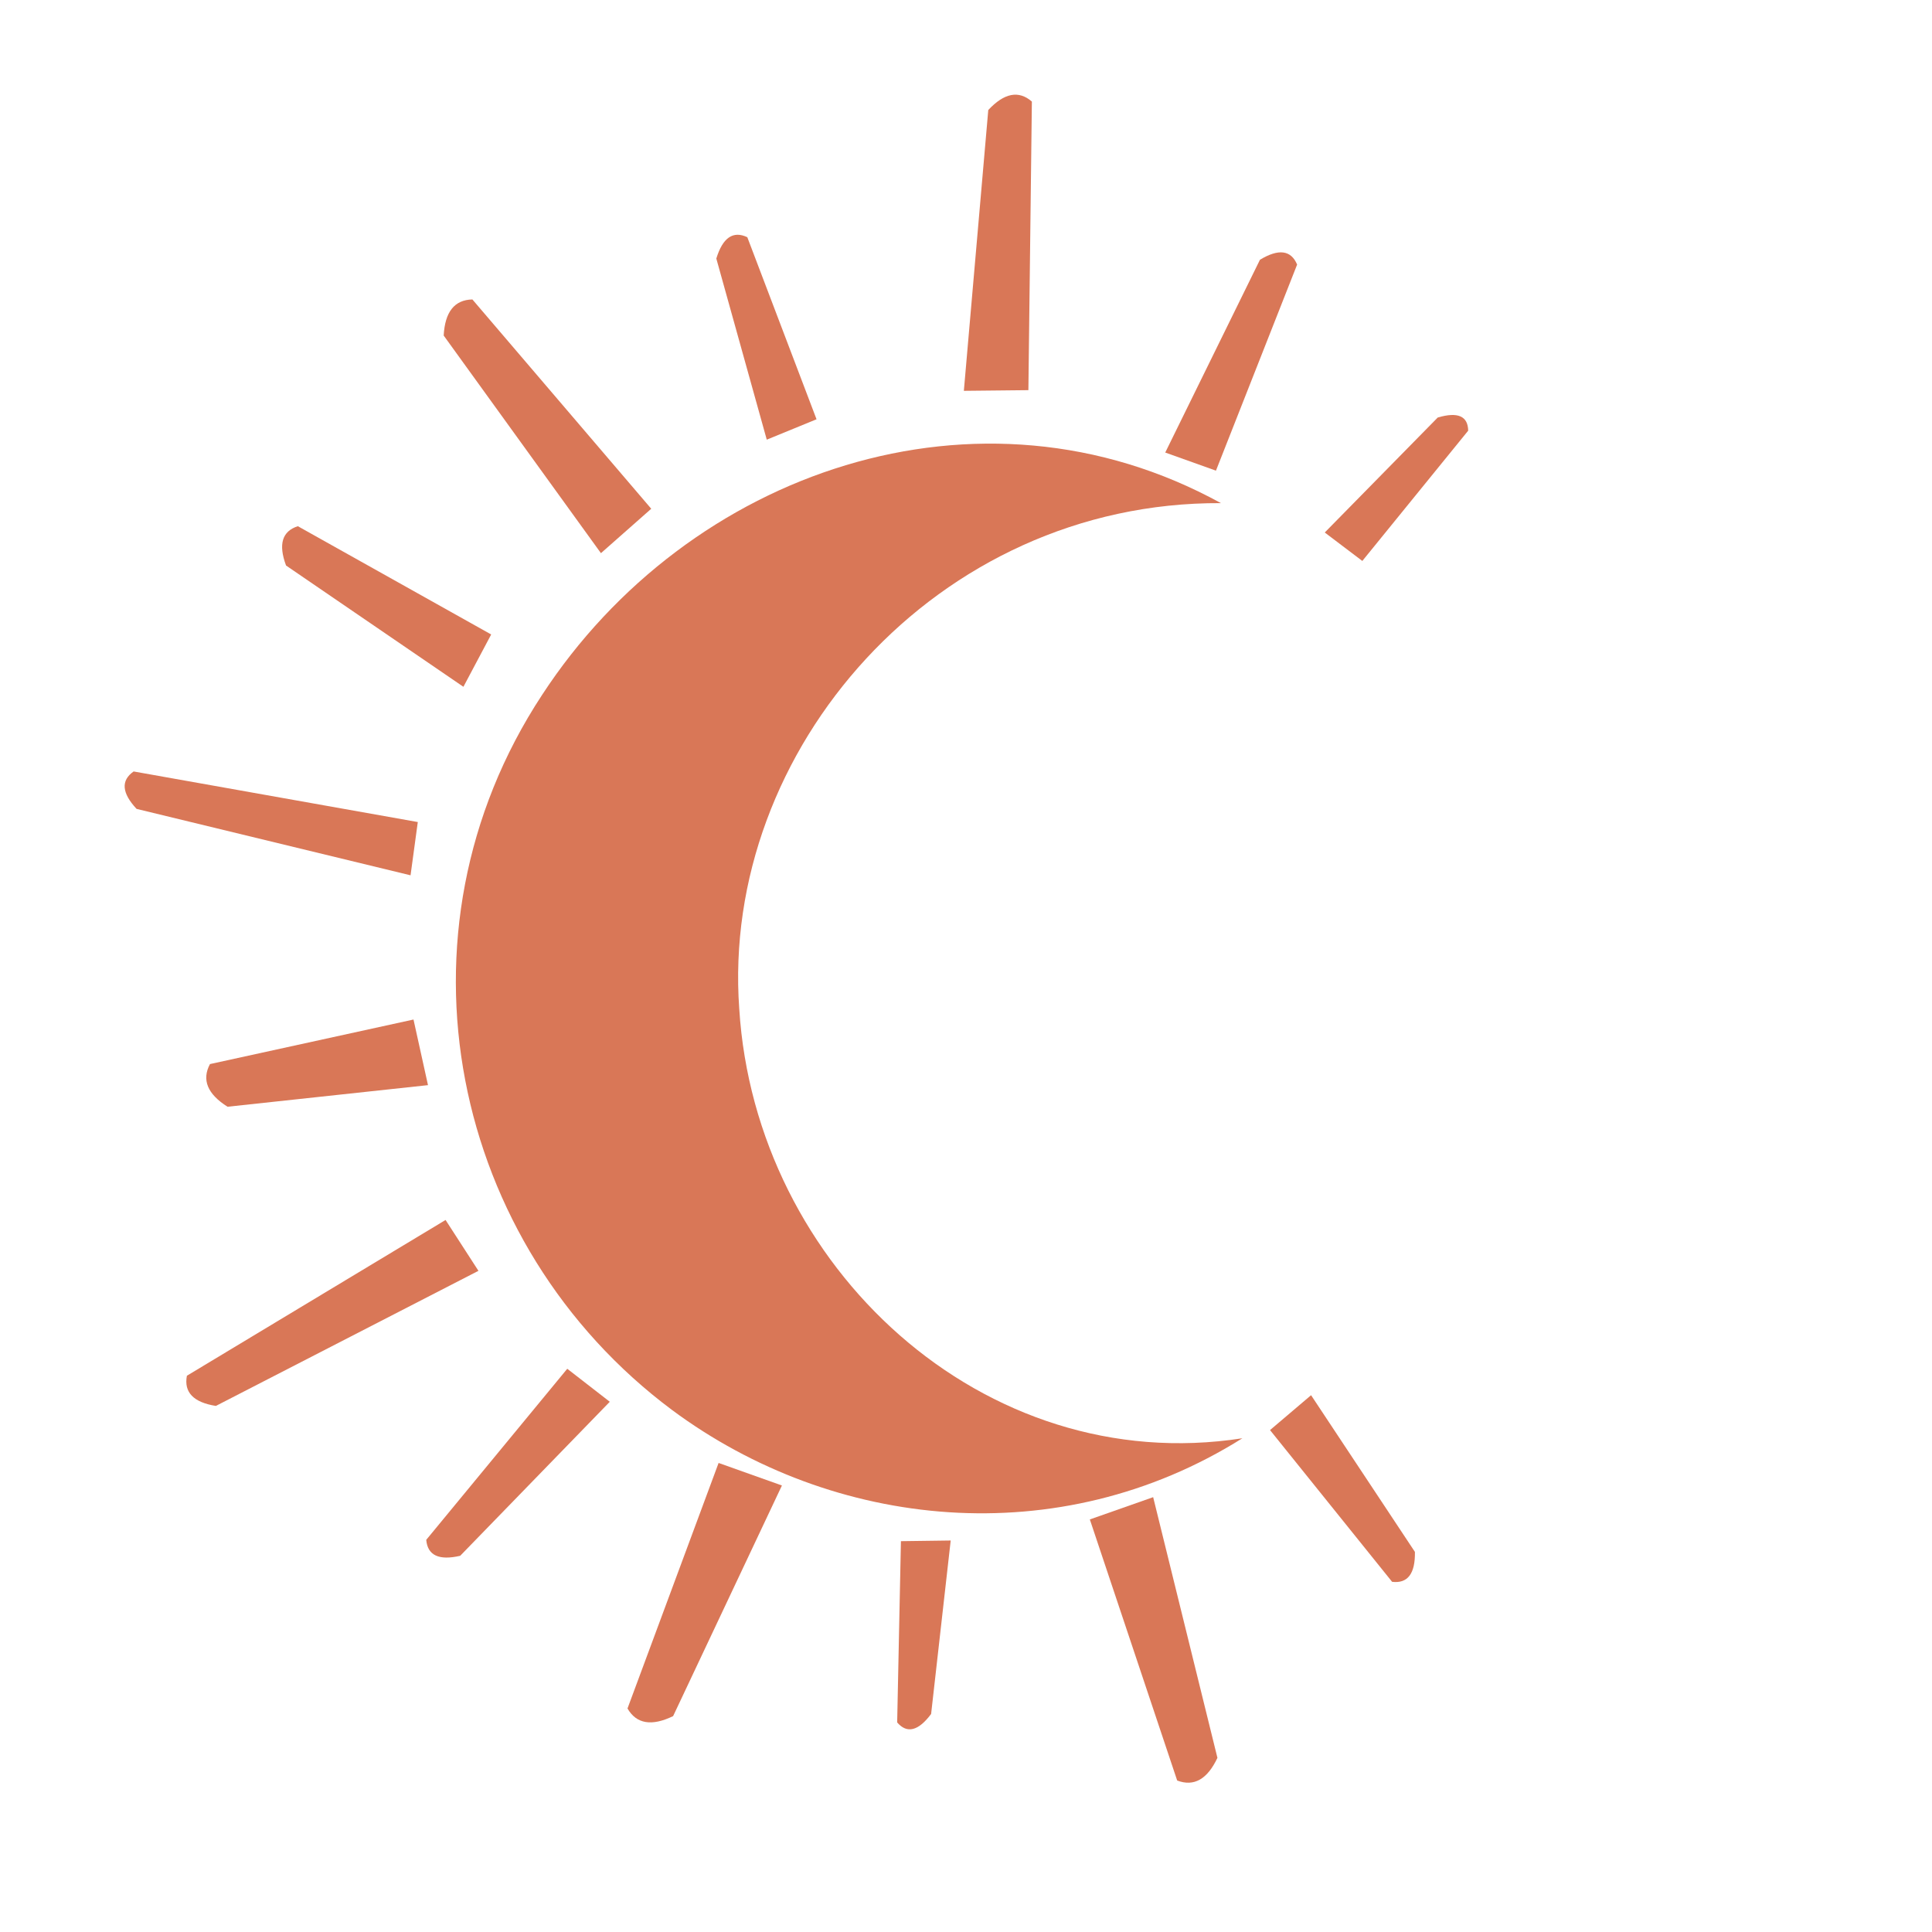
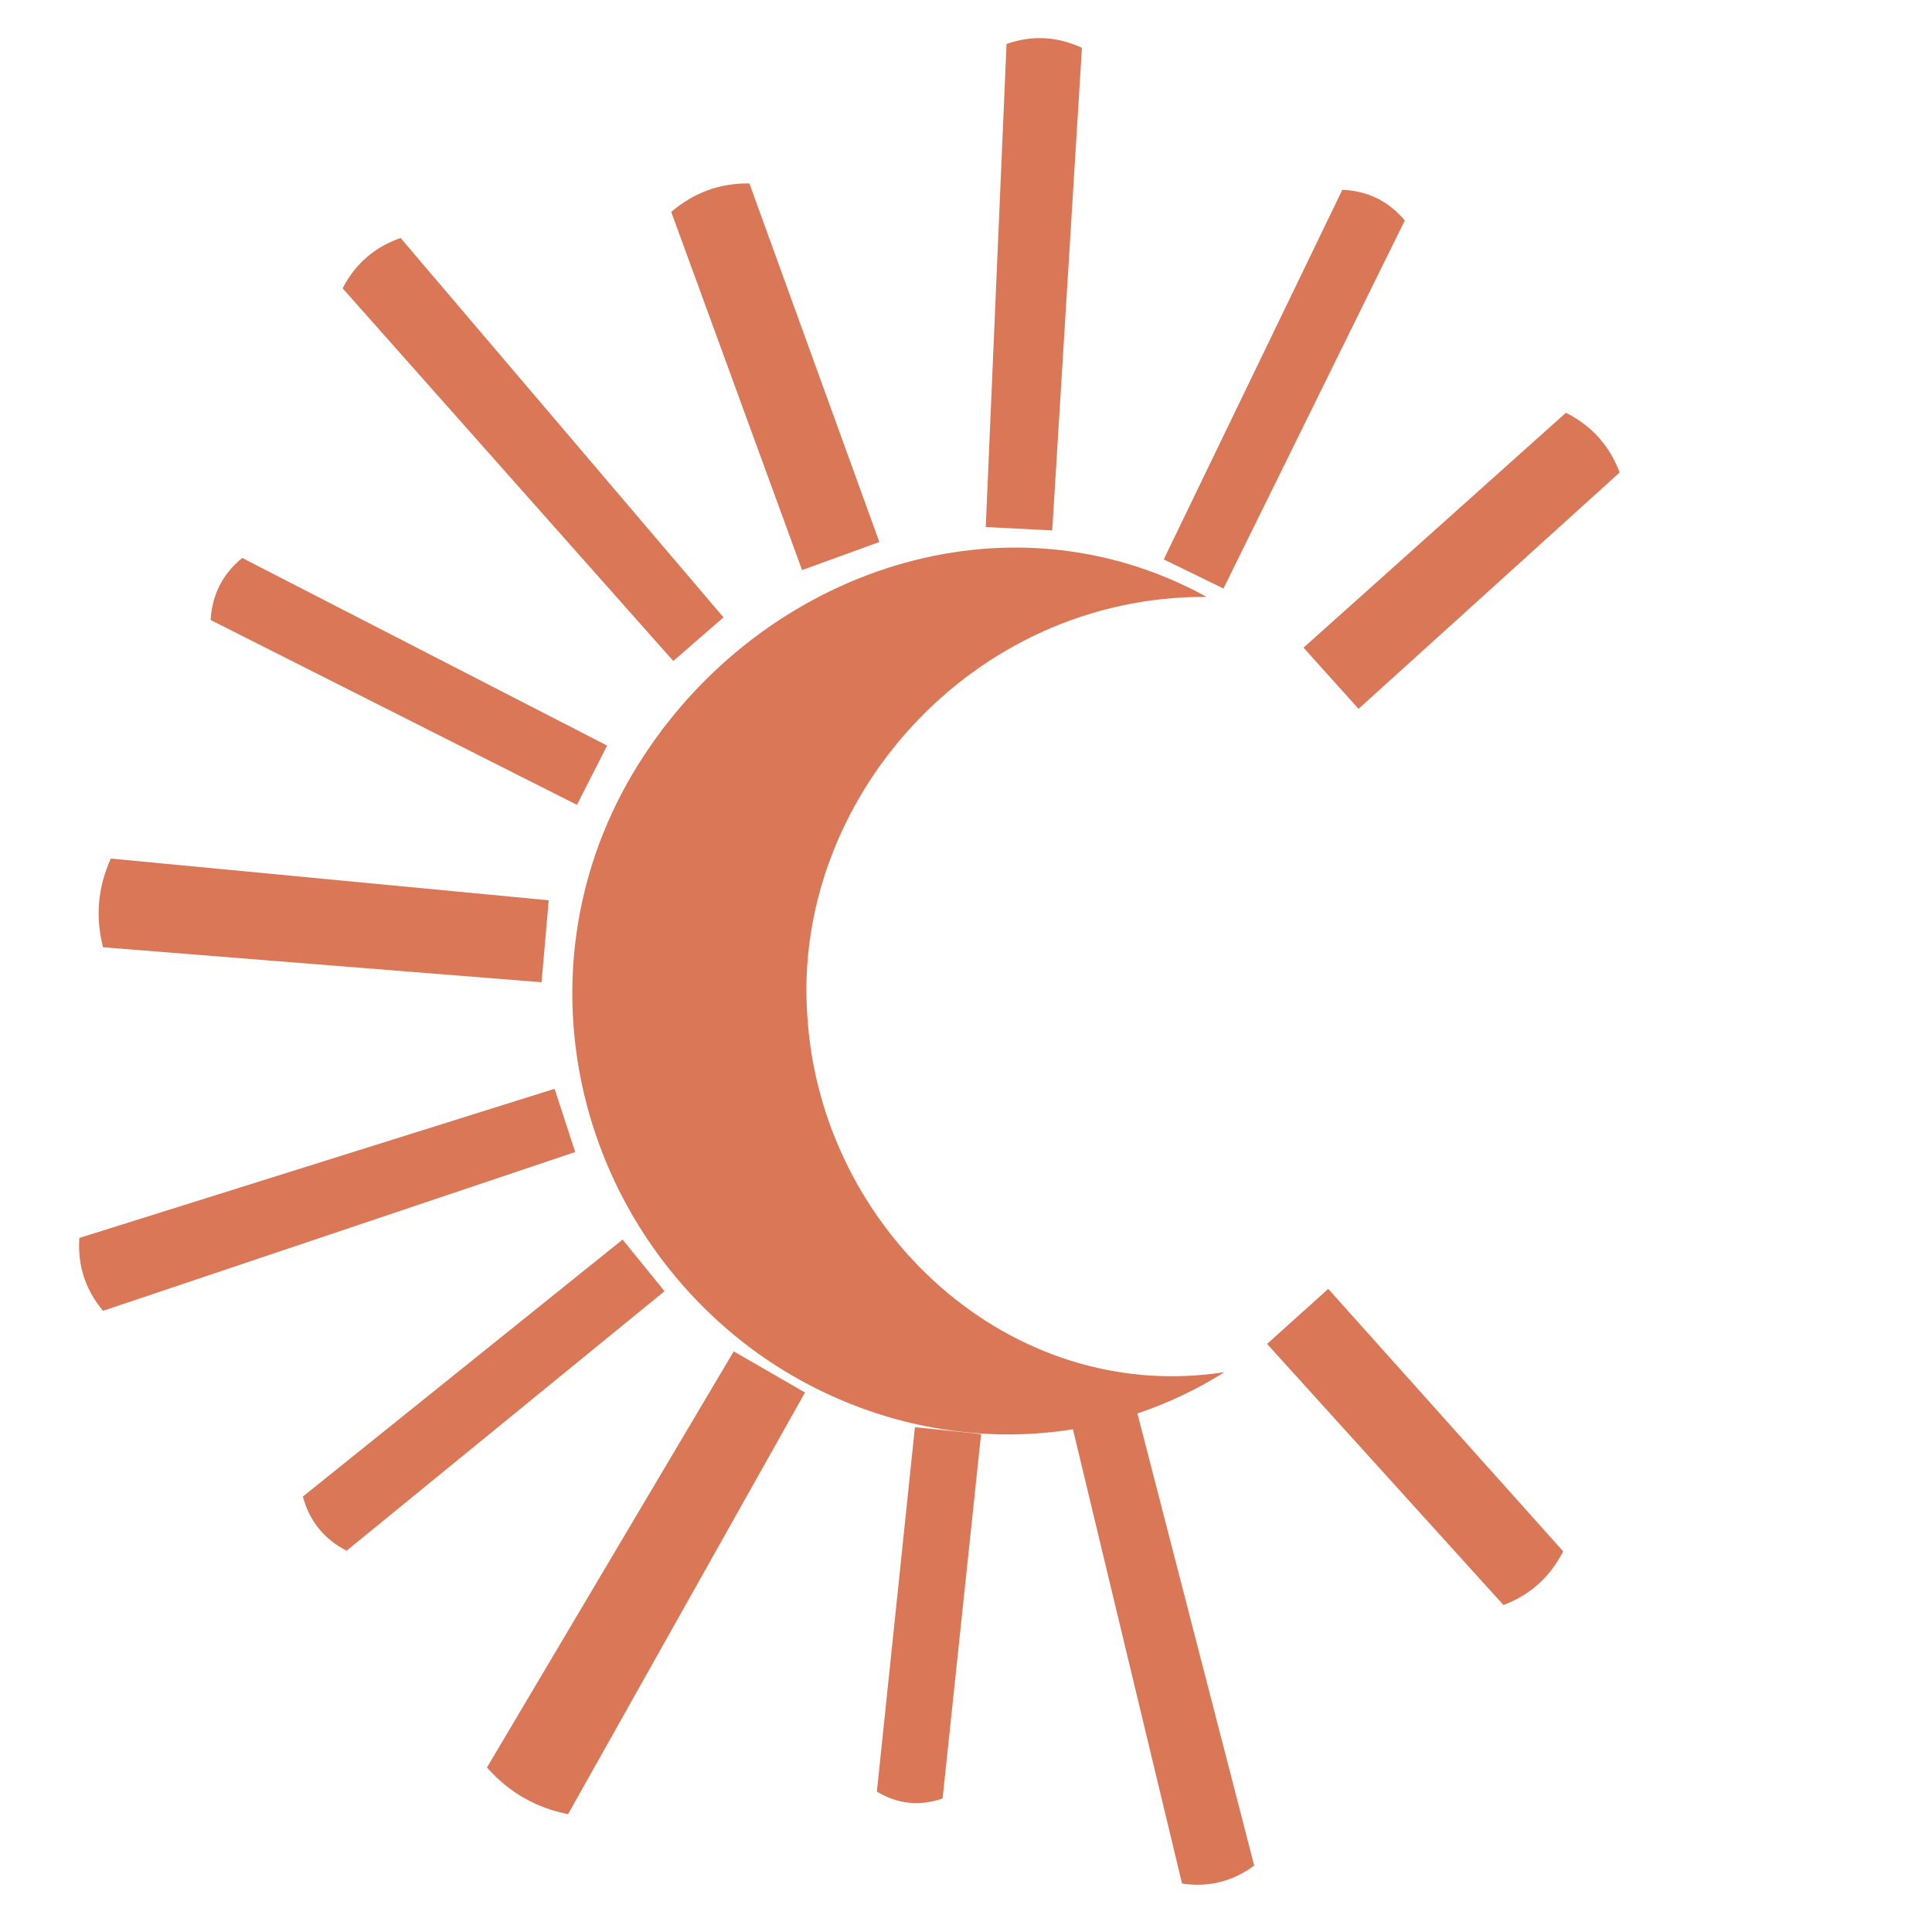
- <svg xmlns="http://www.w3.org/2000/svg" width="32" height="32" viewBox="-8 -8 144 144" fill="#D97757">
-   <path d="M83 29.5C65 19.6 43.3 27.1 32.4 43.8C20.7 61.6 25.6 84.8 42.1 97.1C54.1 106 70.9 107.8 84.6 99.2C65.3 102.2 48.3 86.4 47.1 67.2C45.7 47.9 61.8 29.4 83 29.5Z" />
-   <path d="M89.72 95.99 L97.46 107.67 Q97.50 110.11 95.76 109.90 L86.66 98.59Z" />
-   <path d="M77.95 103.59 L82.74 123.02 Q81.61 125.42 79.74 124.71 L73.23 105.25Z" />
-   <path d="M62.86 106.82 L61.40 119.75 Q59.97 121.66 58.87 120.38 L59.15 106.87Z" />
-   <path d="M50.28 102.72 L42.17 119.91 Q39.77 121.07 38.77 119.34 L45.56 101.04Z" />
-   <path d="M37.45 96.48 L26.30 107.96 Q23.92 108.51 23.77 106.77 L34.28 94.02Z" />
-   <path d="M27.66 86.72 L8.09 96.79 Q5.58 96.39 5.93 94.54 L25.21 82.93Z" />
-   <path d="M23.90 72.88 L8.96 74.49 Q6.71 73.07 7.65 71.31 L22.82 67.99Z" />
-   <path d="M22.60 57.24 L2.18 52.29 Q0.52 50.51 1.96 49.50 L23.14 53.27Z" />
-   <path d="M26.54 43.19 L13.32 34.15 Q12.44 31.78 14.20 31.22 L28.61 39.29Z" />
-   <path d="M36.79 33.23 L25.07 17.01 Q25.21 14.36 27.21 14.32 L40.54 29.92Z" />
-   <path d="M49.15 24.77 L45.39 11.27 Q46.11 8.93 47.70 9.68 L52.86 23.25Z" />
-   <path d="M63.84 21.13 L65.66 0.20 Q67.44 -1.71 68.91 -0.43 L68.65 21.08Z" />
-   <path d="M78.85 25.73 L85.91 11.36 Q88.00 10.10 88.68 11.72 L82.63 27.08Z" />
-   <path d="M90.74 31.69 L99.16 23.12 Q101.40 22.46 101.43 24.10 L93.54 33.81Z" />
+ <svg xmlns="http://www.w3.org/2000/svg" width="32" height="32" viewBox="-4 -3 132 132" fill="#D97757">
+   <path d="M78.44 37.78C64.76 30.26 48.27 35.96 39.98 48.65C31.09 62.18 34.82 79.81 47.36 89.16C56.48 95.92 69.24 97.29 79.66 90.75C64.99 93.03 52.07 81.02 51.16 66.43C50.09 51.76 62.33 37.70 78.44 37.78Z" />
+   <path d="M86.75 85.06 L102.80 102.99 Q101.47 105.62 98.72 106.66 L82.57 88.82Z" />
+   <path d="M73.68 93.45 L81.69 124.46 Q79.48 126.10 76.76 125.69 L69.28 94.55Z" />
+   <path d="M63.03 94.98 L60.40 119.88 Q58.04 120.69 55.91 119.41 L58.51 94.51Z" />
+   <path d="M51.00 92.14 L34.81 120.95 Q31.50 120.29 29.27 117.76 L46.13 89.33Z" />
+   <path d="M41.40 85.22 L19.68 102.95 Q17.37 101.76 16.69 99.25 L38.54 81.69Z" />
+   <path d="M35.30 75.71 L3.04 86.56 Q1.23 84.40 1.42 81.58 L33.89 71.39Z" />
+   <path d="M33.00 64.11 L3.04 61.72 Q2.24 58.60 3.57 55.66 L33.49 58.51Z" />
+   <path d="M35.42 51.99 L10.39 39.36 Q10.54 36.76 12.55 35.12 L37.48 47.94Z" />
+   <path d="M42.00 42.16 L19.41 16.70 Q20.70 14.19 23.37 13.26 L45.43 39.18Z" />
+   <path d="M50.80 35.95 L41.86 11.48 Q44.16 9.50 47.20 9.53 L56.08 34.03Z" />
+   <path d="M63.35 33.01 L64.77 0.00 Q67.40 -0.91 69.92 0.27 L67.89 33.24Z" />
+   <path d="M75.51 35.22 L87.71 9.97 Q90.30 10.07 91.98 12.06 L79.59 37.21Z" />
+   <path d="M85.06 41.25 L102.99 25.20 Q105.62 26.53 106.66 29.28 L88.82 45.43Z" />
</svg>
